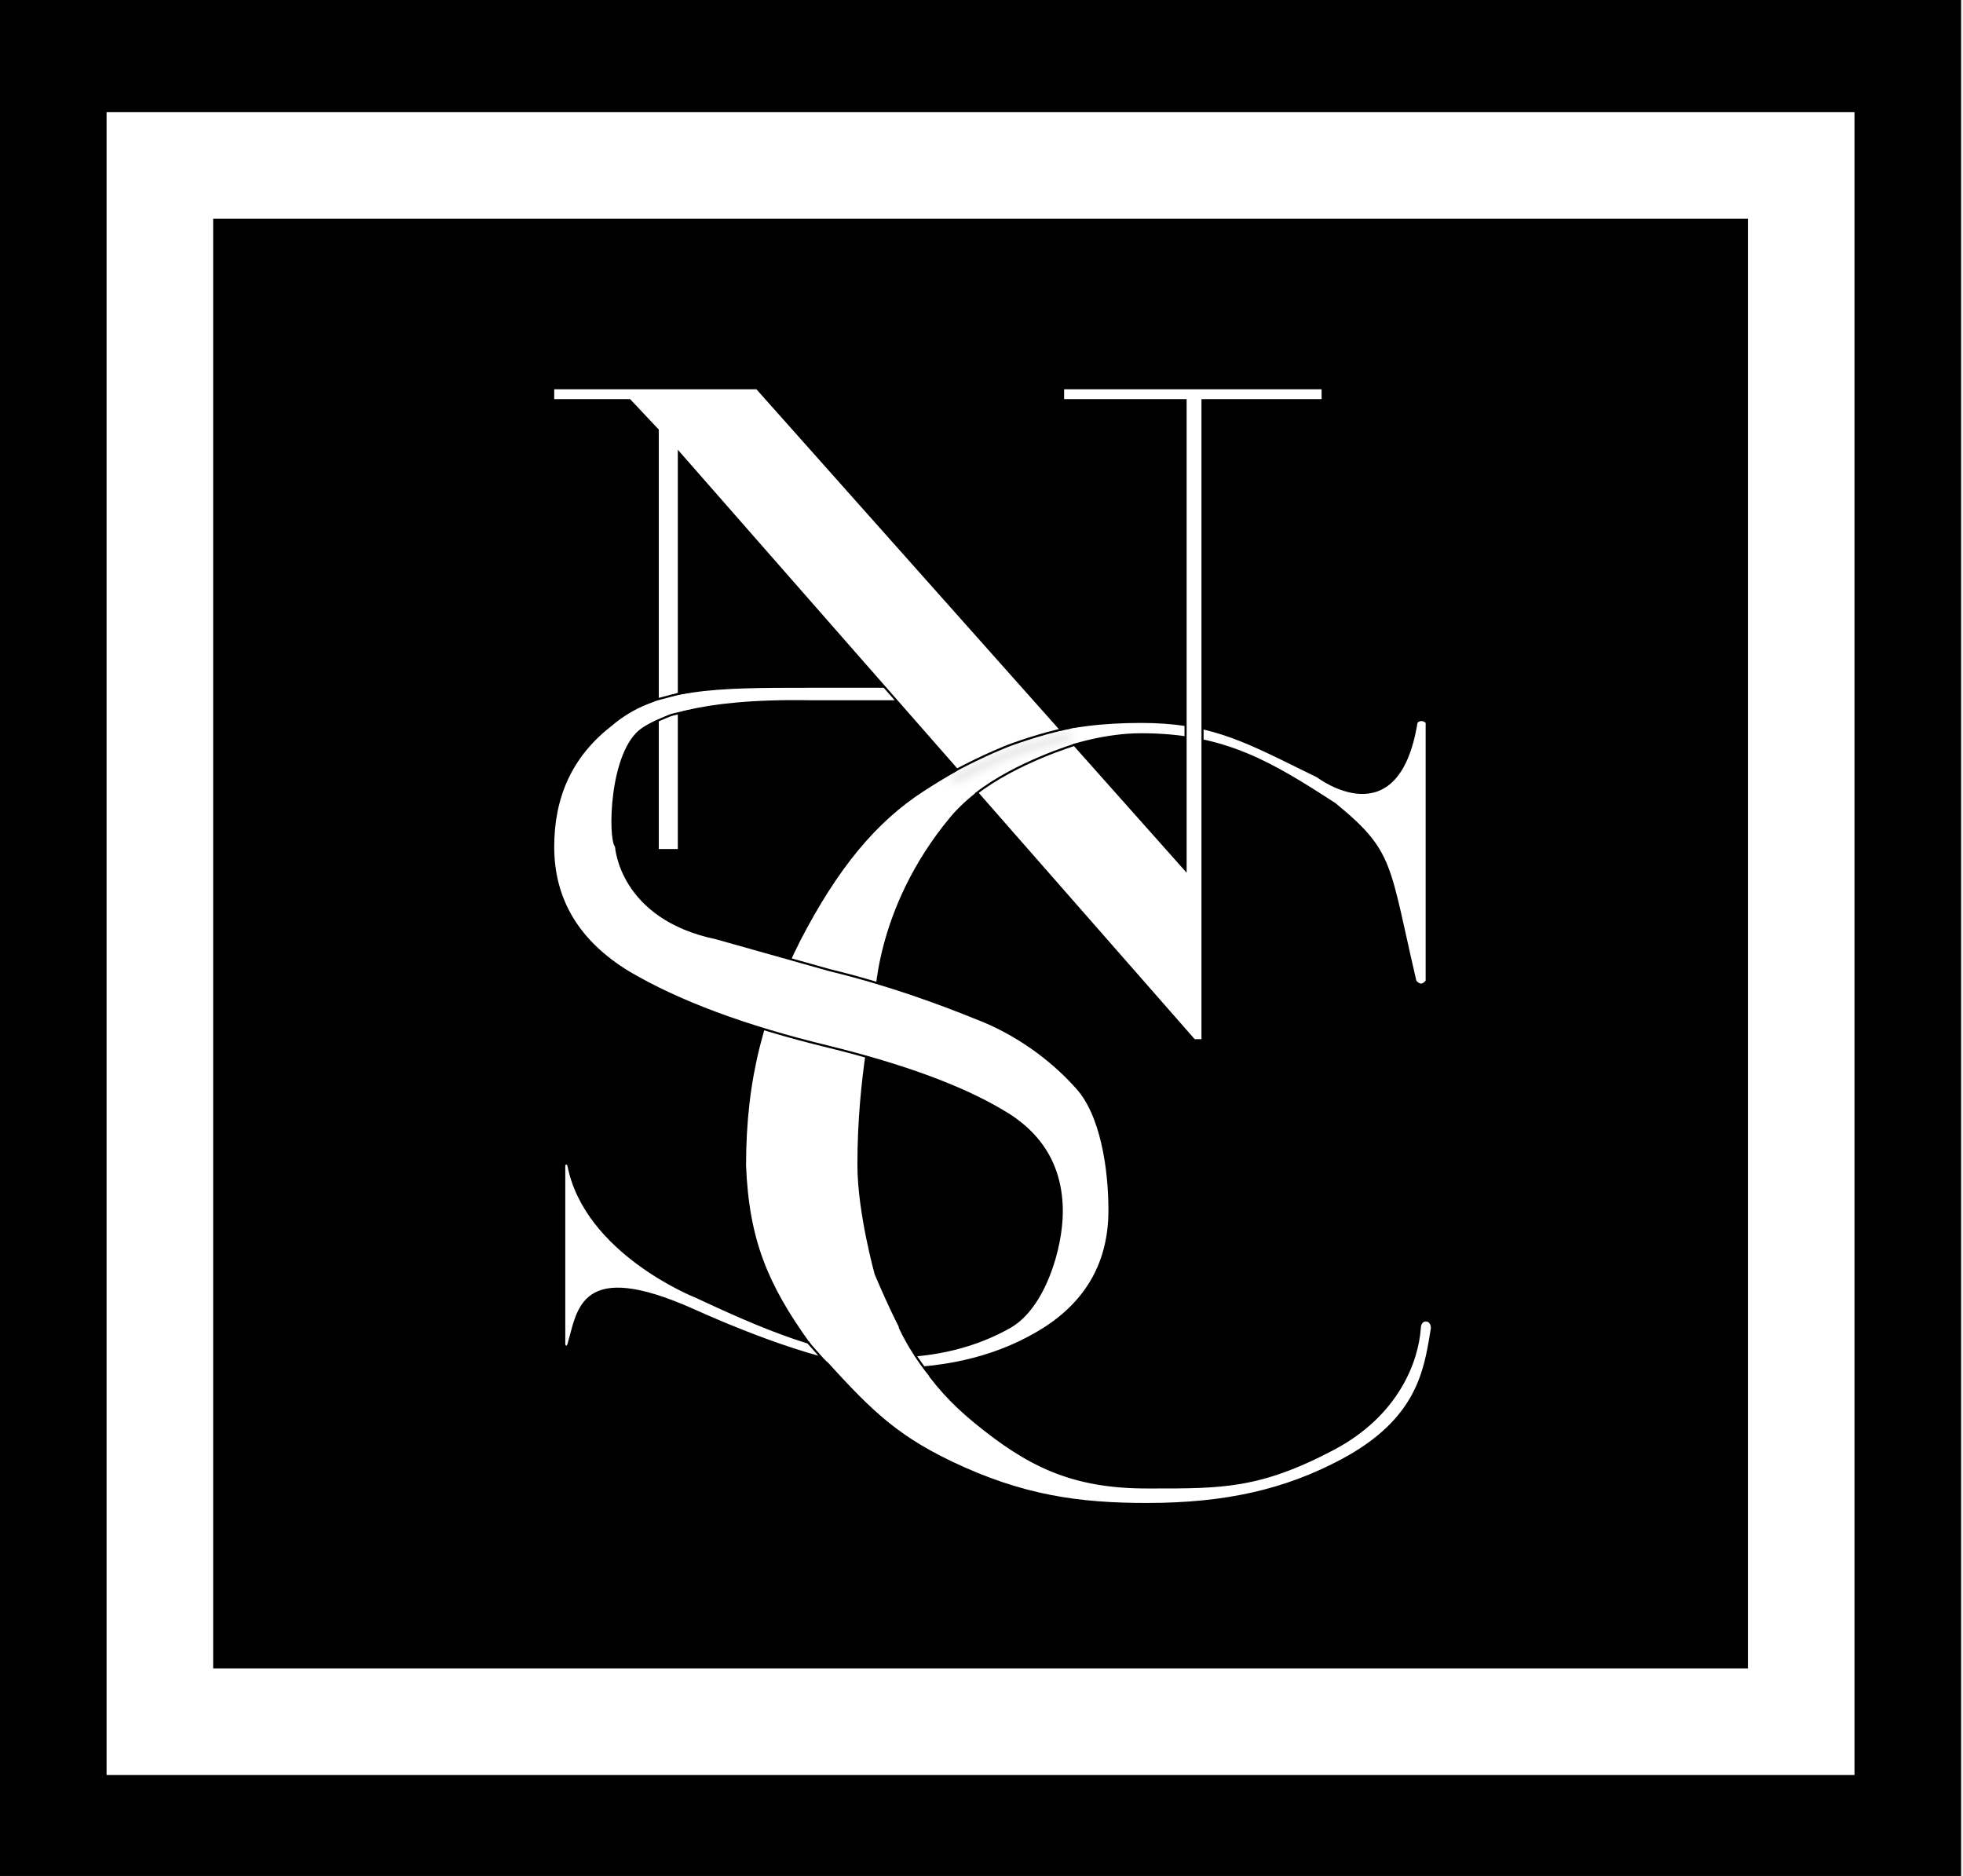
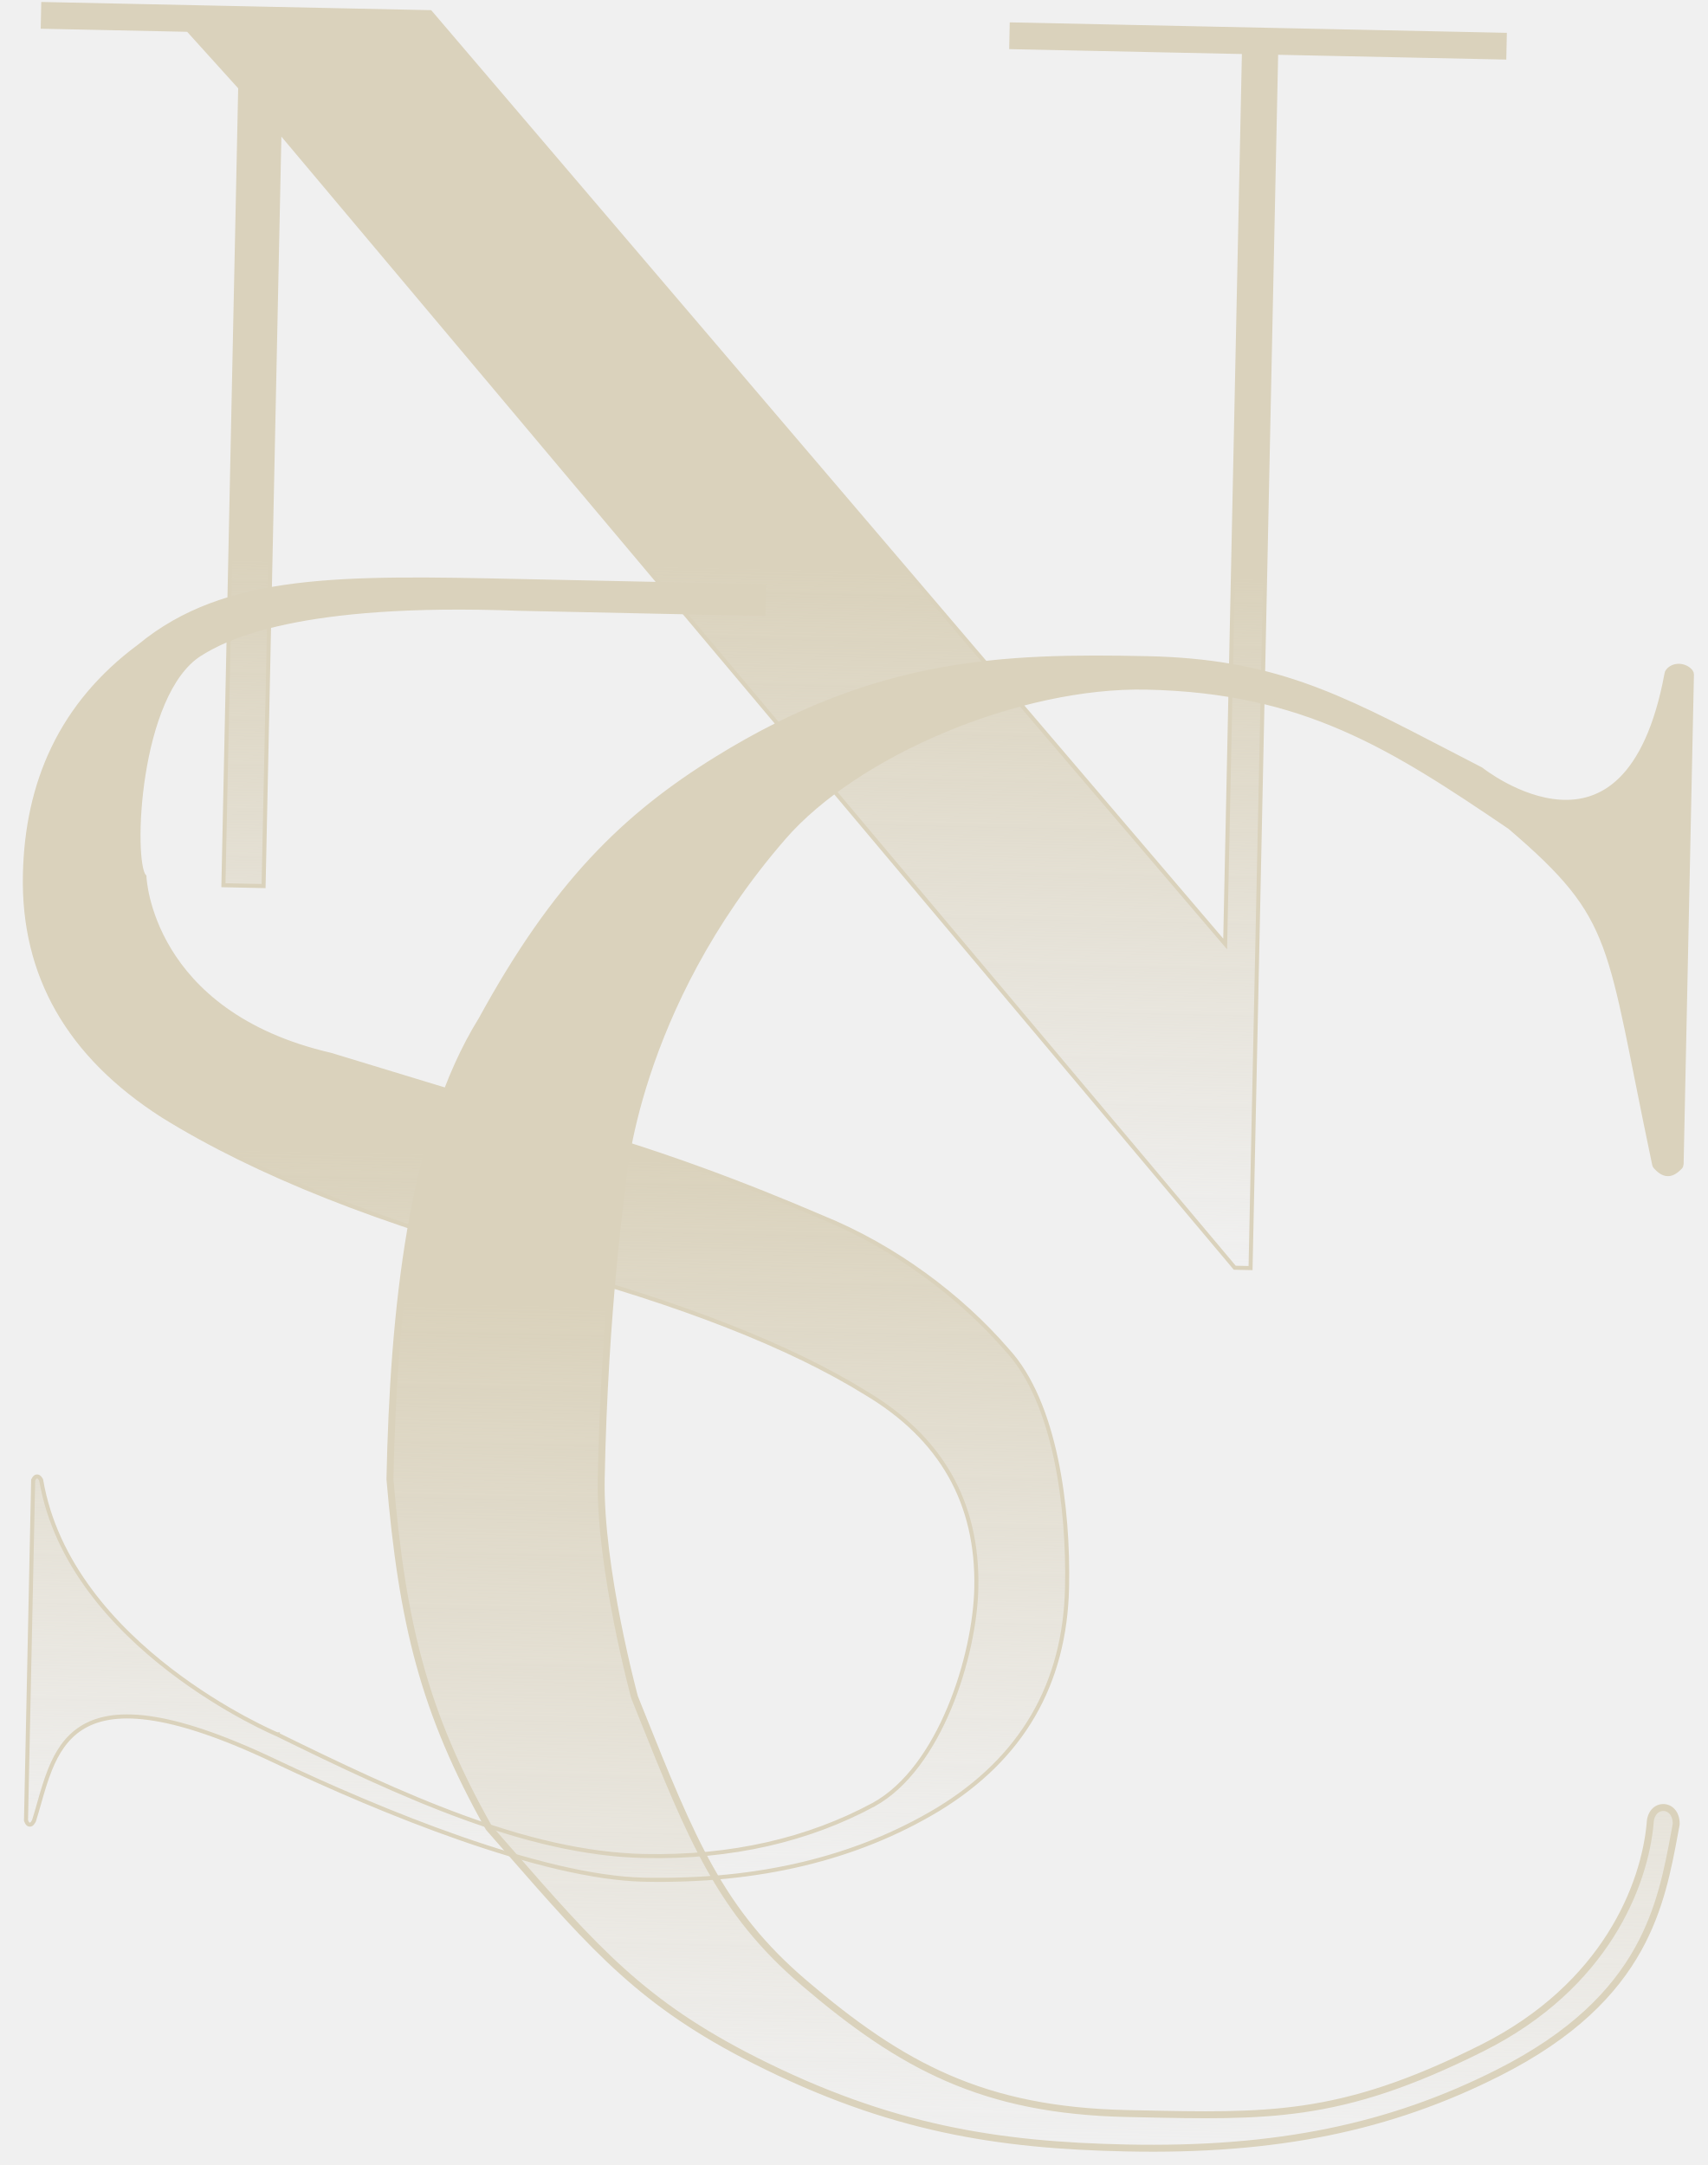
- <svg xmlns="http://www.w3.org/2000/svg" width="878" height="839" viewBox="0 0 878 839" fill="none">
-   <path d="M0 0H877.136V839H0V0Z" fill="black" />
-   <rect x="71.506" y="74.006" width="734.125" height="695.989" stroke="white" stroke-width="47.67" />
-   <path d="M392.041 449.01C392.058 448.942 392.065 448.873 392.064 448.803L392.064 448.803L392.064 448.803L392.064 448.798L392.064 448.778C392.064 448.76 392.063 448.731 392.063 448.693C392.063 448.616 392.063 448.5 392.064 448.346C392.067 448.037 392.076 447.575 392.099 446.971C392.145 445.763 392.25 443.985 392.482 441.719C392.948 437.187 393.926 430.705 395.976 422.93C400.078 407.381 408.468 386.665 425.629 366.023C434.022 355.926 447.727 346.6 463.127 339.797C478.522 332.996 495.527 328.752 510.472 328.752C547.655 328.752 568.515 341.494 596.863 359.866C609.994 370.608 615.839 377.233 619.968 387.628C622.049 392.865 623.7 399.077 625.6 407.291C626.391 410.707 627.231 414.5 628.164 418.715C629.458 424.557 630.932 431.212 632.704 438.805C632.737 438.949 632.809 439.08 632.911 439.186C633.785 440.094 634.663 440.746 635.68 440.709C636.674 440.672 637.489 439.979 638.249 439.185C638.394 439.033 638.476 438.83 638.476 438.619V323.325C638.476 323.133 638.408 322.948 638.285 322.801C637.692 322.091 636.756 321.706 635.862 321.672C634.955 321.637 633.947 321.962 633.327 322.861C633.258 322.96 633.213 323.074 633.193 323.194C631.082 336.15 627.258 344.008 622.812 348.569C618.391 353.103 613.283 354.454 608.393 354.244C603.474 354.033 598.776 352.238 595.282 350.47C593.54 349.589 592.111 348.721 591.118 348.075C590.622 347.752 590.236 347.485 589.976 347.3C589.845 347.207 589.747 347.135 589.681 347.087C589.649 347.062 589.624 347.044 589.609 347.032L589.591 347.02L589.588 347.017L589.587 347.016C589.544 346.984 589.498 346.955 589.449 346.931C586.543 345.513 583.773 344.147 581.113 342.835C555.352 330.127 539.905 322.507 510.472 322.507C476.498 322.507 449.684 329.231 412.731 353.148C391.103 367.147 374.035 387.95 357.351 420.07L357.351 420.07L357.346 420.079C341.17 452.226 332.876 481.825 332.876 521.194C332.876 521.205 332.876 521.216 332.876 521.226C333.532 537.946 335.996 551.361 340.634 563.845C345.271 576.325 352.067 587.838 361.345 600.764C361.364 600.791 361.384 600.816 361.406 600.84C363.047 602.632 364.628 604.366 366.158 606.044C386.985 628.882 398.444 641.449 425.147 654.237C457.286 669.63 482.745 672.996 513.001 672.996C548.482 672.996 575.027 666.81 600.134 653.476C617.632 644.183 627.073 633.885 632.504 623.588C637.534 614.051 639.092 604.562 640.486 596.075C640.593 595.422 640.7 594.775 640.806 594.135C640.814 594.09 640.817 594.045 640.817 594C640.817 591.684 639.451 590.183 637.75 590.183C636.056 590.183 634.694 591.672 634.682 593.971C633.69 608.237 625.242 632.439 596.119 647.777C579.37 656.598 566.806 660.864 554.352 662.934C542.541 664.897 530.805 664.893 515.612 664.887C514.753 664.886 513.883 664.886 513.001 664.886C496.034 664.886 482.701 662.36 470.7 657.462C458.691 652.56 447.972 645.265 436.247 635.666C415.484 618.666 405.575 601.537 392.02 569.729L392.013 569.703C391.998 569.651 391.977 569.573 391.949 569.471C391.893 569.265 391.811 568.961 391.706 568.566C391.496 567.775 391.197 566.621 390.836 565.168C390.116 562.263 389.155 558.168 388.192 553.41C386.265 543.884 384.341 531.745 384.317 521.193C384.273 501.238 386.205 483.186 388.149 470.121C389.12 463.59 390.095 458.308 390.825 454.66C391.191 452.837 391.495 451.422 391.708 450.464C391.815 449.985 391.898 449.62 391.955 449.376C391.984 449.254 392.005 449.162 392.02 449.101L392.036 449.032L392.04 449.015L392.041 449.011L392.041 449.01C392.041 449.01 392.041 449.01 391.974 448.994L392.041 449.01Z" fill="white" stroke="black" stroke-width="1.635" stroke-linejoin="round" />
-   <path d="M466.973 594.23L466.975 594.229C486.479 581.779 496.249 564.114 496.249 541.282C496.249 531.983 495.349 521.134 492.999 511.104C490.652 501.088 486.845 491.831 480.991 485.764C469.817 473.351 454.064 462.006 436.686 455.385C419.367 448.375 396.599 440.066 371.023 433.877L320.316 419.603L320.3 419.599L320.284 419.595C298.789 415.1 287.625 404.835 281.824 395.736C278.92 391.179 277.353 386.904 276.513 383.771C276.093 382.204 275.855 380.924 275.722 380.039C275.655 379.596 275.615 379.252 275.591 379.02C275.58 378.904 275.572 378.817 275.568 378.759C275.565 378.73 275.564 378.708 275.563 378.694L275.562 378.679L275.562 378.676L275.562 378.676L275.562 378.676L275.552 378.507L275.438 378.382C275.298 378.229 275.135 377.936 274.971 377.467C274.81 377.007 274.661 376.418 274.529 375.709C274.266 374.291 274.079 372.432 273.992 370.256C273.817 365.906 274.042 360.328 274.83 354.551C275.619 348.773 276.969 342.814 279.036 337.694C281.107 332.566 283.877 328.333 287.471 325.937C293.345 322.021 310.429 312.761 362.419 313.651V313.651H362.427H419.5H419.977V313.175V307.591V307.114H419.5H362.427L362.407 307.114C341.533 307.114 324.229 307.114 309.668 309.257C295.093 311.401 283.223 315.698 273.228 324.317C254.97 338.431 247.41 357.15 247.41 378.703C247.41 402.381 258.642 421.071 281.019 434.745L281.024 434.749C303.334 447.969 333.262 459.11 370.789 468.183C404.149 476.42 429.856 485.885 447.931 496.566L447.938 496.57C465.928 506.792 474.896 521.885 474.896 541.9C474.896 549.873 472.995 560.529 469.143 570.316C465.288 580.113 459.511 588.958 451.819 593.413C436.65 602.022 418.633 606.657 398.102 606.657C370.202 606.657 340.423 593.52 311.038 579.834L311.025 579.828L311.012 579.823L310.975 579.918C311.012 579.823 311.012 579.823 311.012 579.823L311.01 579.822L311.004 579.82L310.979 579.81C310.956 579.8 310.921 579.786 310.875 579.768C310.783 579.73 310.645 579.674 310.465 579.598C310.104 579.447 309.573 579.219 308.894 578.915C307.535 578.308 305.583 577.395 303.216 576.176C298.481 573.738 292.089 570.078 285.46 565.191C272.19 555.407 258.039 540.754 254.246 521.196L254.229 521.109L254.182 521.034C254.082 520.873 253.976 520.719 253.863 520.599C253.759 520.488 253.581 520.333 253.329 520.313C253.049 520.291 252.845 520.443 252.721 520.577C252.6 520.71 252.497 520.887 252.404 521.076L252.355 521.175V521.286V601.245V601.336L252.388 601.42C252.485 601.664 252.589 601.878 252.715 602.032C252.847 602.192 253.092 602.382 253.423 602.297C253.669 602.234 253.827 602.039 253.908 601.932C254.005 601.803 254.101 601.64 254.191 601.483L254.219 601.434L254.235 601.379C254.626 600.049 254.986 598.677 255.349 597.288C256.056 594.591 256.779 591.832 257.778 589.204C259.282 585.25 261.377 581.71 264.878 579.355C268.373 577.002 273.341 575.783 280.685 576.613C288.036 577.444 297.733 580.325 310.641 586.134C323.26 591.812 339.117 598.333 354.815 603.435C370.502 608.534 386.072 612.23 398.102 612.23C424.961 612.23 447.925 606.238 466.973 594.23Z" fill="white" stroke="black" stroke-width="0.953" />
-   <path d="M591.113 178.986H591.59V178.51V174.114V173.637H591.113H475.953H475.477V174.114V178.51V178.986H475.953H530.278V389.061L338.693 173.797L338.551 173.637H338.337H297.799H247.886H247.41V174.114V178.51V178.986H247.886H281.628L294.188 192.319V379.718V380.195H294.664H303.168H303.645V379.718V366.314V202.405L533.999 465.072L534.142 465.235H534.358H537.385H537.861V464.758V178.986H591.113Z" fill="white" stroke="black" stroke-width="0.953" />
-   <path d="M303.064 311.866C303.241 312.371 303.134 312.863 303.207 313.368C303.245 313.622 303.282 313.877 303.319 314.131C303.368 314.469 303.487 314.768 303.536 315.106C303.578 315.391 303.657 315.676 303.699 315.966C303.736 316.219 303.733 316.454 303.77 316.708C303.802 316.928 303.8 317.171 303.834 317.402C303.851 317.518 303.903 317.62 303.918 317.72C303.941 317.881 304.011 317.822 304.122 317.887M304.122 317.887C304.279 317.978 304.277 317.481 304.28 317.383C304.293 317.013 304.192 316.693 304.095 316.339C304.037 316.132 303.986 315.923 303.918 315.719C303.824 315.435 303.833 315.161 303.803 314.871C303.757 314.422 303.823 313.978 303.758 313.532C303.728 313.322 303.581 312.898 303.656 312.701C303.729 312.508 303.586 312.168 303.602 311.957C303.612 311.822 305.203 312.402 305.09 312.358C304.122 311.203 303.327 311.806 303.233 311.879C303.157 311.939 303.142 312.055 303.04 312.093C302.862 312.161 302.658 312.397 302.495 312.513C301.967 312.893 301.283 313.081 300.672 313.276C300.176 313.436 299.669 313.586 299.154 313.676C298.763 313.744 298.382 313.862 297.99 313.923C297.686 313.97 297.381 314.02 297.074 314.038C296.735 314.057 296.413 314.023 296.077 314.022C295.782 314.022 295.469 313.862 295.182 313.881C294.953 313.897 294.472 313.843 294.29 314.032C294.212 314.114 294.145 314.258 294.023 314.276C293.901 314.294 293.778 314.312 293.656 314.33C293.549 314.345 292.893 315.133 293.022 315.106C293.14 315.082 293.826 314.192 293.945 314.175C294.073 314.156 294.168 314.1 294.191 314.252C294.207 314.367 294.254 314.514 294.237 314.629C294.192 314.944 294.309 315.324 294.355 315.64C294.412 316.03 294.542 316.403 294.598 316.786C294.716 317.594 294.834 318.401 294.951 319.208C294.997 319.523 304.076 317.572 304.122 317.887ZM304.122 317.887C304.135 317.976 300.885 319.009 300.672 318.85C300.606 318.801 294.766 320.513 294.712 320.463C294.674 320.427 294.64 320.179 294.598 320.148C293.54 321.705 293.694 320.924 293.656 320.872C293.512 320.674 294.354 319.757 294.32 319.526C294.258 319.099 294.196 318.672 294.134 318.245C294.021 317.473 293.861 316.697 293.877 315.914C293.887 315.413 293.693 314.967 293.622 314.485" stroke="white" stroke-width="2.002" />
-   <path d="M283.027 316.931C292.625 312.923 294.809 312.571 294.809 312.571C294.809 312.571 305.365 309.728 307.354 309.408" stroke="black" stroke-width="0.953" stroke-linecap="round" />
-   <path d="M293.593 322.555C300.137 319.654 300.659 319.654 300.659 319.654C300.659 319.654 307.108 318.081 308.347 317.992" stroke="black" stroke-width="0.953" stroke-linecap="round" />
-   <path d="M367.055 598.982C374.5 616 408.085 612.145 408.085 612.145L404.028 607.664C413.5 608.5 358.309 598.062 367.055 598.982Z" stroke="white" stroke-width="8.348" />
-   <path d="M361.5 600.5C365.5 605 369 609 369 609" stroke="black" stroke-width="0.953" stroke-linecap="round" />
-   <path d="M427.903 627.837C410.271 612.031 402.44 593.613 402.44 593.613" stroke="black" stroke-width="0.953" stroke-linecap="round" />
-   <path d="M436.866 353.08L429.174 345.731" stroke="white" stroke-width="3" stroke-linecap="round" />
-   <path d="M481.964 326.996L466.407 329.627" stroke="white" stroke-width="3" stroke-linecap="square" />
-   <path d="M480.72 329.556L468.442 336.214" stroke="white" stroke-width="5" stroke-linecap="square" />
-   <g filter="url(#filter0_d)">
-     <path d="M426.5 345C440.5 337.5 451 333.5 451 333.5C451 333.5 465.5 328 478.5 325.5" stroke="black" stroke-width="0.953" stroke-linecap="round" />
-   </g>
-   <path d="M436.5 355C454.484 340.943 481 333 481 333" stroke="black" stroke-width="0.953" stroke-linecap="round" />
+ <svg xmlns="http://www.w3.org/2000/svg" width="280" height="355" viewBox="0 0 280 355" fill="none">
+   <path d="M246.297 9.425L246.629 9.432L246.636 9.1L246.701 6.04L246.708 5.708L246.376 5.701L166.202 4.012L165.87 4.005L165.863 4.337L165.799 7.398L165.792 7.73L166.124 7.737L203.944 8.533L200.864 154.786L70.64 2.111L70.543 1.998L70.394 1.994L42.172 1.4L7.423 0.668L7.091 0.661L7.084 0.993L7.02 4.054L7.013 4.385L7.345 4.392L30.835 4.887L39.384 14.354L36.636 144.82L36.629 145.152L36.961 145.159L42.881 145.283L43.213 145.29L43.22 144.958L43.417 135.626L45.82 21.514L202.34 207.759L202.437 207.874L202.587 207.877L204.694 207.922L205.026 207.929L205.033 207.597L209.224 8.644L246.297 9.425Z" fill="url(#paint0_linear)" stroke="#DAD2BC" stroke-width="0.664" />
+   <path d="M45.287 284.683C45.415 284.377 45.415 284.377 45.415 284.377L45.414 284.377L45.41 284.375L45.392 284.368L45.32 284.337C45.257 284.309 45.162 284.268 45.037 284.213C44.789 284.102 44.422 283.936 43.954 283.714C43.017 283.272 41.671 282.607 40.041 281.724C36.78 279.958 32.384 277.316 27.841 273.816C18.745 266.81 9.108 256.401 6.755 242.729L6.744 242.668L6.713 242.615C6.645 242.502 6.574 242.393 6.497 242.308C6.426 242.229 6.304 242.119 6.129 242.101C5.934 242.081 5.79 242.184 5.702 242.276C5.616 242.367 5.542 242.488 5.474 242.619L5.438 242.687L5.437 242.764L4.264 298.431L4.263 298.494L4.285 298.554C4.348 298.724 4.418 298.875 4.504 298.984C4.593 299.098 4.761 299.233 4.992 299.179C5.165 299.139 5.278 299.006 5.335 298.932C5.405 298.843 5.474 298.731 5.539 298.624L5.559 298.59L5.571 298.552C5.863 297.632 6.133 296.682 6.407 295.72C6.938 293.853 7.482 291.943 8.216 290.128C9.321 287.397 10.832 284.964 13.303 283.375C15.772 281.788 19.248 281.012 24.349 281.698C29.454 282.384 36.163 284.532 45.065 288.765C53.766 292.904 64.71 297.676 75.564 301.458C86.41 305.238 97.196 308.04 105.571 308.216C124.27 308.61 140.346 304.775 153.783 296.694L153.784 296.693C167.545 288.312 174.607 276.157 174.941 260.262C175.078 253.787 174.61 246.222 173.121 239.204C171.634 232.197 169.119 225.696 165.133 221.387C157.536 212.581 146.735 204.451 134.733 199.587C122.778 194.453 107.049 188.334 89.334 183.651L54.242 172.97L54.231 172.966L54.22 172.964C39.321 169.519 31.699 162.209 27.794 155.789C25.838 152.574 24.811 149.574 24.272 147.381C24.002 146.284 23.855 145.39 23.776 144.771C23.736 144.462 23.713 144.222 23.7 144.06C23.693 143.979 23.689 143.918 23.687 143.878L23.685 143.833L23.684 143.822L23.684 143.82L23.684 143.82L23.684 143.82L23.68 143.702L23.602 143.614C23.508 143.505 23.398 143.298 23.29 142.969C23.185 142.647 23.09 142.235 23.009 141.739C22.846 140.748 22.744 139.451 22.715 137.935C22.657 134.904 22.895 131.024 23.529 127.014C24.162 123.003 25.189 118.874 26.704 115.34C28.221 111.8 30.211 108.894 32.748 107.278C36.896 104.638 48.925 98.442 85.107 99.824L85.113 99.824L124.847 100.661L125.178 100.668L125.185 100.336L125.267 96.449L125.274 96.117L124.942 96.11L85.209 95.273L85.195 95.273C70.662 94.966 58.615 94.713 48.447 95.991C38.268 97.27 29.942 100.087 22.857 105.942C9.939 115.5 4.4 128.421 4.084 143.426C3.737 159.91 11.283 173.087 26.661 182.935L26.665 182.938C42.003 192.469 62.675 200.664 88.668 207.531C111.773 213.754 129.531 220.721 141.958 228.422L141.963 228.425C154.337 235.805 160.36 246.444 160.066 260.379C159.95 265.929 158.469 273.32 155.644 280.077C152.817 286.842 148.665 292.915 143.245 295.903C132.558 301.674 119.947 304.637 105.653 304.336C86.229 303.927 65.69 294.344 45.433 284.386L45.424 284.381L45.415 284.377L45.287 284.683Z" fill="url(#paint1_linear)" stroke="#DAD2BC" stroke-width="0.664" />
+   <path d="M102.06 194.082C102.062 194.066 102.064 194.051 102.065 194.036C102.065 194.036 102.065 194.036 102.065 194.036L102.065 194.035L102.065 194.032L102.066 194.018L102.07 193.96C102.074 193.907 102.081 193.827 102.09 193.72C102.109 193.507 102.139 193.19 102.187 192.774C102.283 191.942 102.447 190.718 102.721 189.16C103.269 186.042 104.256 181.585 106.009 176.243C109.515 165.558 116.085 151.339 128.34 137.213C134.331 130.307 144.01 124.015 154.831 119.505C165.649 114.995 177.549 112.291 187.954 112.51C213.841 113.055 228.176 122.232 247.642 135.438C256.627 143.109 260.599 147.807 263.321 155.104C264.693 158.781 265.751 163.129 266.954 168.876C267.454 171.266 267.983 173.918 268.571 176.867C269.387 180.953 270.315 185.608 271.437 190.92C271.459 191.021 271.506 191.113 271.576 191.189C272.171 191.833 272.773 192.3 273.481 192.289C274.174 192.278 274.751 191.807 275.292 191.266C275.396 191.162 275.455 191.022 275.458 190.876L277.149 110.608C277.152 110.475 277.108 110.345 277.024 110.24C276.622 109.738 275.976 109.456 275.353 109.419C274.723 109.381 274.016 109.593 273.571 110.21C273.522 110.278 273.488 110.356 273.473 110.439C271.814 119.429 269.036 124.843 265.874 127.953C262.73 131.045 259.153 131.911 255.752 131.693C252.331 131.474 249.087 130.156 246.68 128.873C245.48 128.234 244.497 127.609 243.816 127.145C243.475 126.913 243.211 126.721 243.032 126.588C242.943 126.522 242.875 126.47 242.83 126.435L242.808 126.418C242.796 126.409 242.787 126.402 242.78 126.397L242.769 126.387L242.766 126.385L242.766 126.385C242.736 126.362 242.705 126.341 242.671 126.324C240.668 125.294 238.76 124.302 236.928 123.35C219.179 114.125 208.537 108.594 188.045 108.162C164.469 107.666 143.828 108.376 117.701 124.516C102.463 133.929 91.107 145.077 79.008 167.213C73.208 176.55 69.588 188.548 67.342 201.6C65.094 214.663 64.218 228.82 63.931 242.488C63.93 242.508 63.931 242.528 63.932 242.548C65.938 266.104 69.453 280.689 80.117 299.653C80.137 299.688 80.16 299.72 80.186 299.75C81.302 301.022 82.377 302.252 83.417 303.442C97.582 319.648 105.376 328.565 123.778 337.86C145.928 349.047 163.603 351.764 184.667 352.207C209.368 352.727 227.94 348.81 245.615 339.895C257.933 333.682 264.657 326.651 268.589 319.562C272.231 312.996 273.455 306.413 274.549 300.525C274.634 300.072 274.717 299.623 274.801 299.178C274.806 299.148 274.81 299.116 274.81 299.085C274.844 297.473 273.915 296.407 272.731 296.382C271.551 296.358 270.581 297.374 270.54 298.975C269.64 308.892 263.404 325.617 242.903 335.869C231.113 341.764 222.304 344.55 213.603 345.809C205.351 347.002 197.181 346.827 186.604 346.6C186.006 346.587 185.4 346.574 184.786 346.561C172.974 346.312 163.728 344.359 155.445 340.772C147.156 337.184 139.801 331.948 131.779 325.093C118.104 313.407 113.374 301.604 104.997 280.705C104.684 279.923 104.365 279.127 104.041 278.319L104.033 278.291C104.022 278.251 104.006 278.191 103.985 278.112C103.943 277.954 103.882 277.721 103.803 277.418C103.647 276.812 103.423 275.929 103.155 274.823C102.619 272.611 101.907 269.507 101.204 265.943C99.796 258.803 98.431 249.852 98.569 242.511C98.831 228.599 99.704 216.488 100.512 207.857C100.916 203.541 101.303 200.095 101.589 197.729C101.732 196.547 101.85 195.634 101.932 195.017C101.973 194.709 102.005 194.474 102.027 194.317L102.052 194.14L102.058 194.096L102.06 194.085L102.06 194.082L102.06 194.082C102.06 194.082 102.06 194.082 101.497 194.001L102.06 194.082Z" fill="url(#paint2_linear)" stroke="#DAD2BC" stroke-width="1.139" stroke-linejoin="round" />
  <defs>
-     <filter id="filter0_d" x="421.978" y="325.073" width="61.044" height="28.354" filterUnits="userSpaceOnUse" color-interpolation-filters="sRGB">
-       <feFlood flood-opacity="0" result="BackgroundImageFix" />
-       <feColorMatrix in="SourceAlpha" type="matrix" values="0 0 0 0 0 0 0 0 0 0 0 0 0 0 0 0 0 0 127 0" result="hardAlpha" />
-       <feOffset dy="4" />
-       <feGaussianBlur stdDeviation="2" />
-       <feComposite in2="hardAlpha" operator="out" />
-       <feColorMatrix type="matrix" values="0 0 0 0 0 0 0 0 0 0 0 0 0 0 0 0 0 0 0.25 0" />
-       <feBlend mode="normal" in2="BackgroundImageFix" result="effect1_dropShadow" />
-       <feBlend mode="normal" in="SourceGraphic" in2="effect1_dropShadow" result="shape" />
-     </filter>
+     <linearGradient id="paint0_linear" x1="126.892" y1="3.516" x2="122.631" y2="205.861" gradientUnits="userSpaceOnUse">
+       <stop offset="0.443" stop-color="#DAD2BC" />
+       <stop offset="1" stop-color="#DAD2BC" stop-opacity="0" />
+       <stop offset="1" stop-color="#DAD2BC" stop-opacity="0" />
+     </linearGradient>
+     <linearGradient id="paint1_linear" x1="91.748" y1="95.743" x2="87.288" y2="307.499" gradientUnits="userSpaceOnUse">
+       <stop offset="0.443" stop-color="#DAD2BC" />
+       <stop offset="1" stop-color="#DAD2BC" stop-opacity="0" />
+       <stop offset="1" stop-color="#DAD2BC" stop-opacity="0" />
+     </linearGradient>
+     <linearGradient id="paint2_linear" x1="171.601" y1="107.801" x2="166.474" y2="351.254" gradientUnits="userSpaceOnUse">
+       <stop offset="0.443" stop-color="#DAD2BC" />
+       <stop offset="1" stop-color="#DAD2BC" stop-opacity="0" />
+       <stop offset="1" stop-color="#DAD2BC" stop-opacity="0" />
+     </linearGradient>
  </defs>
</svg>
